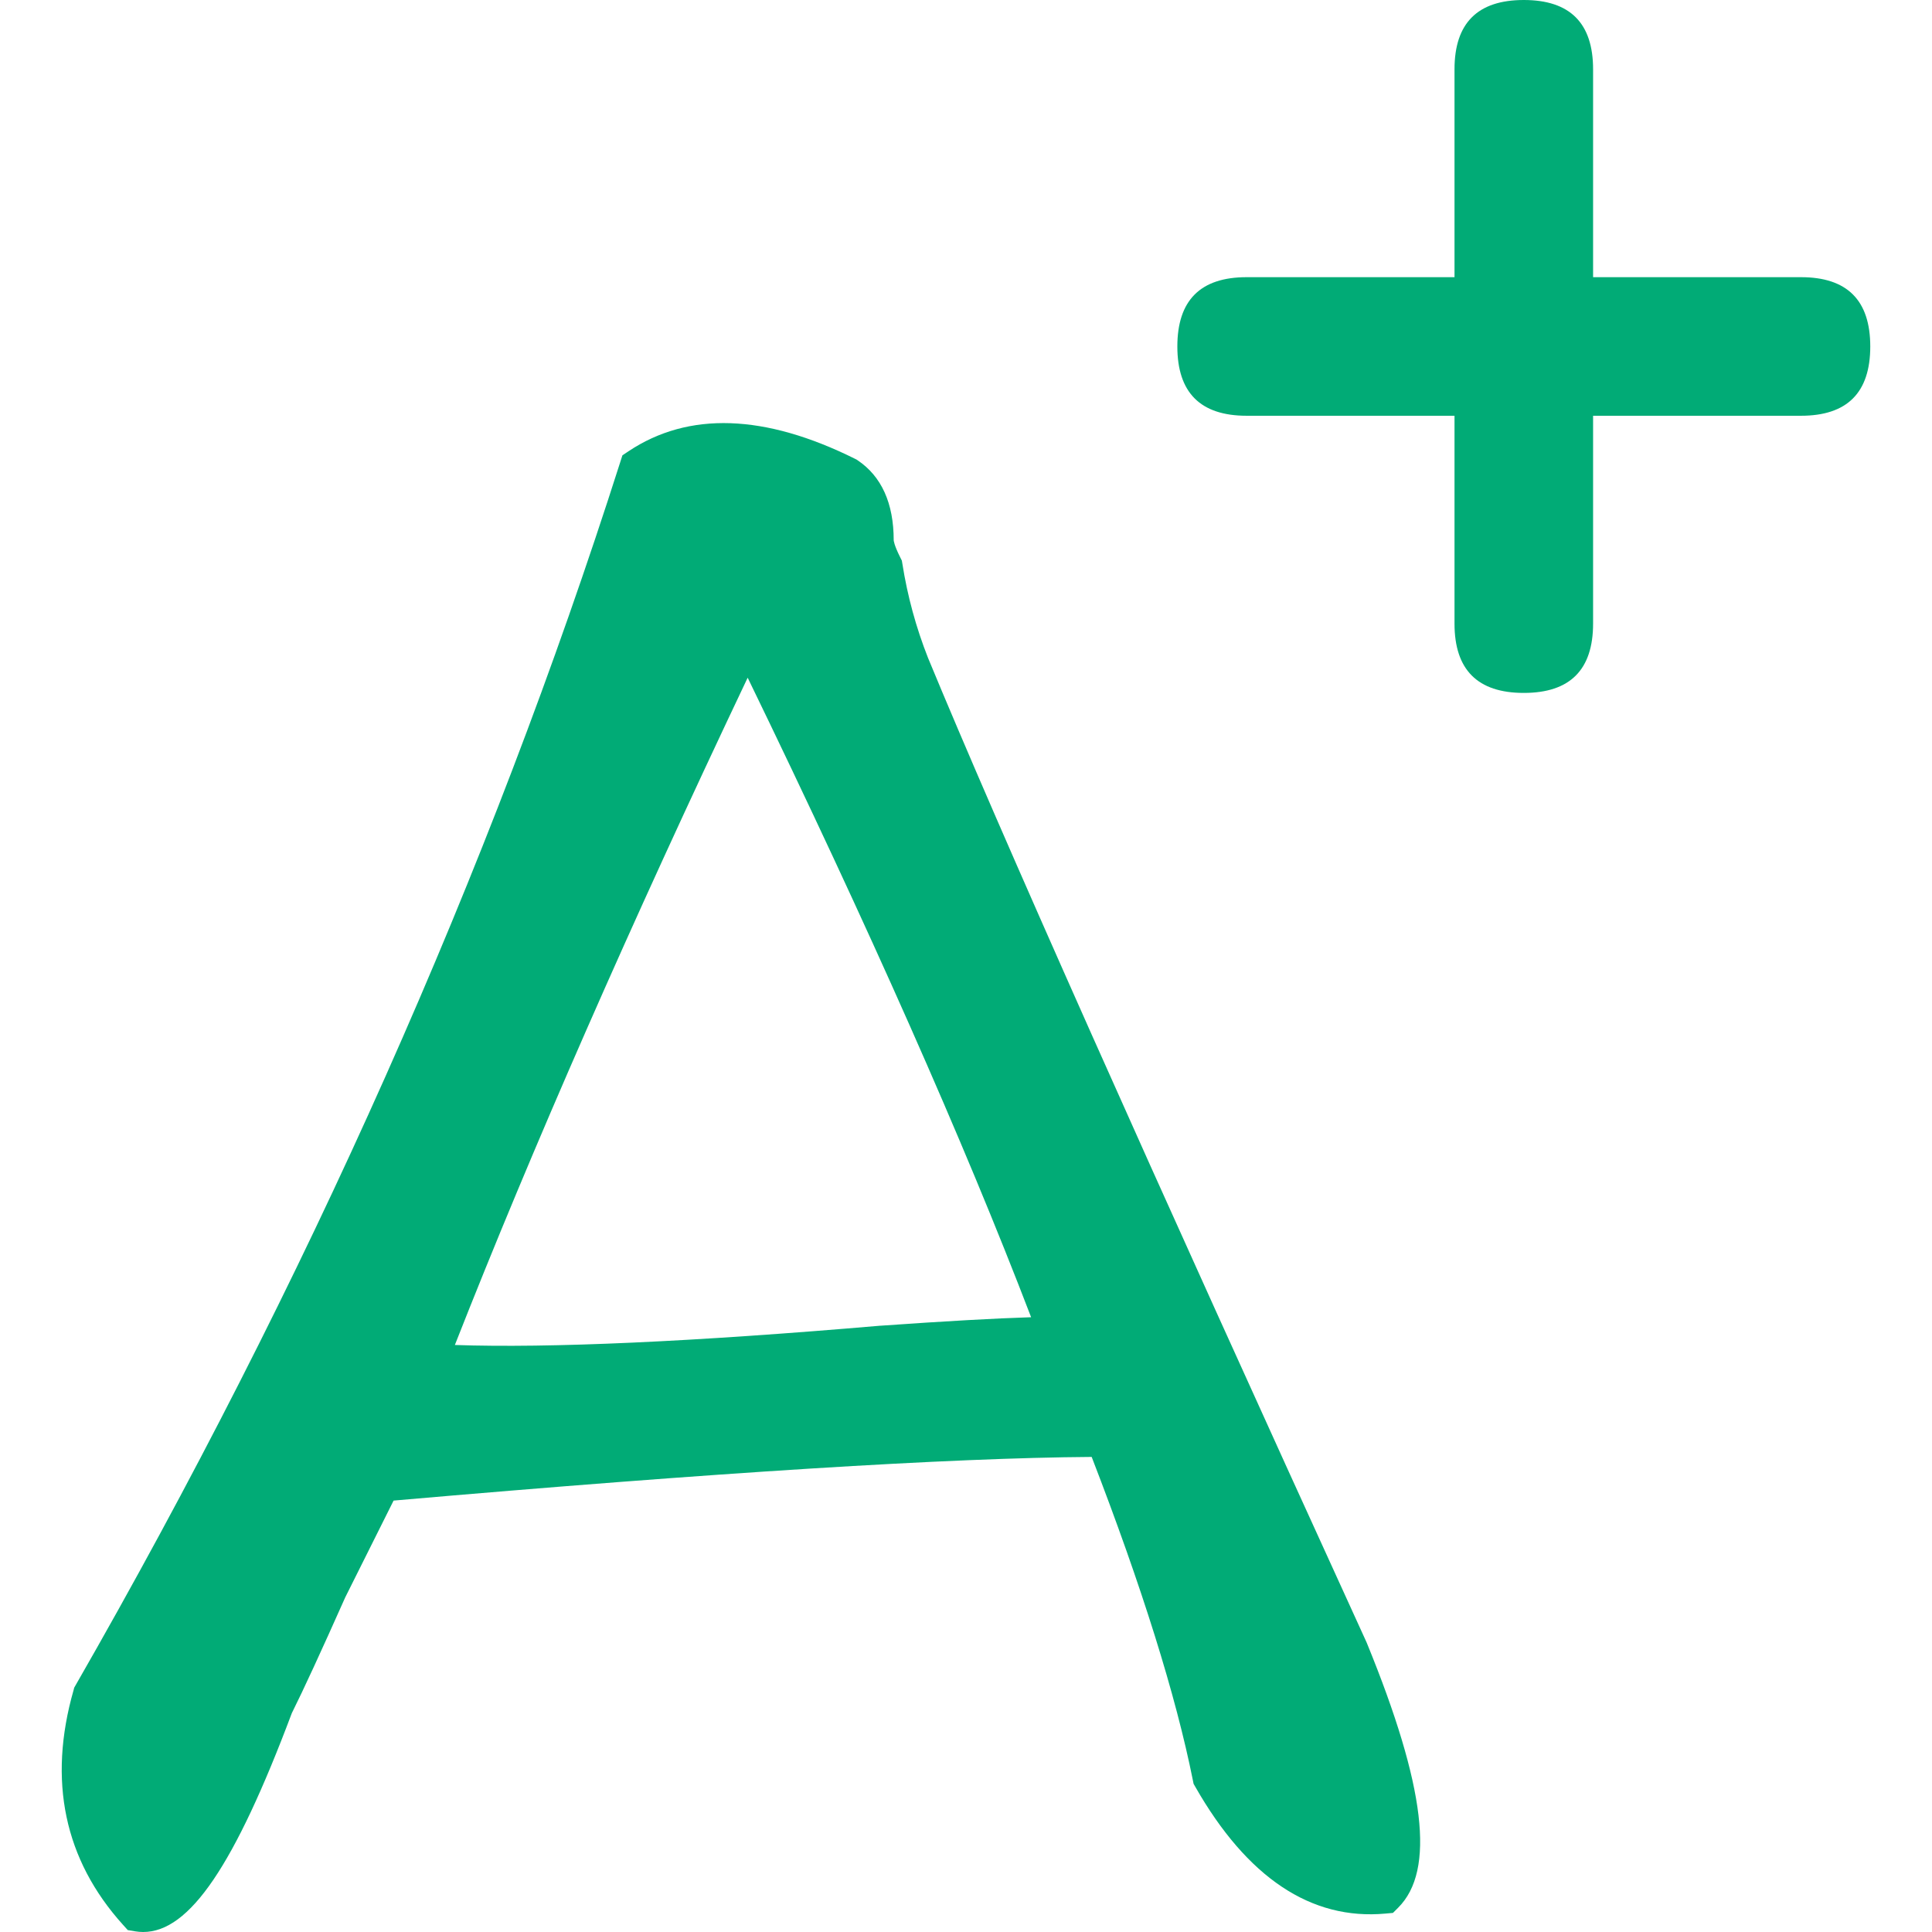
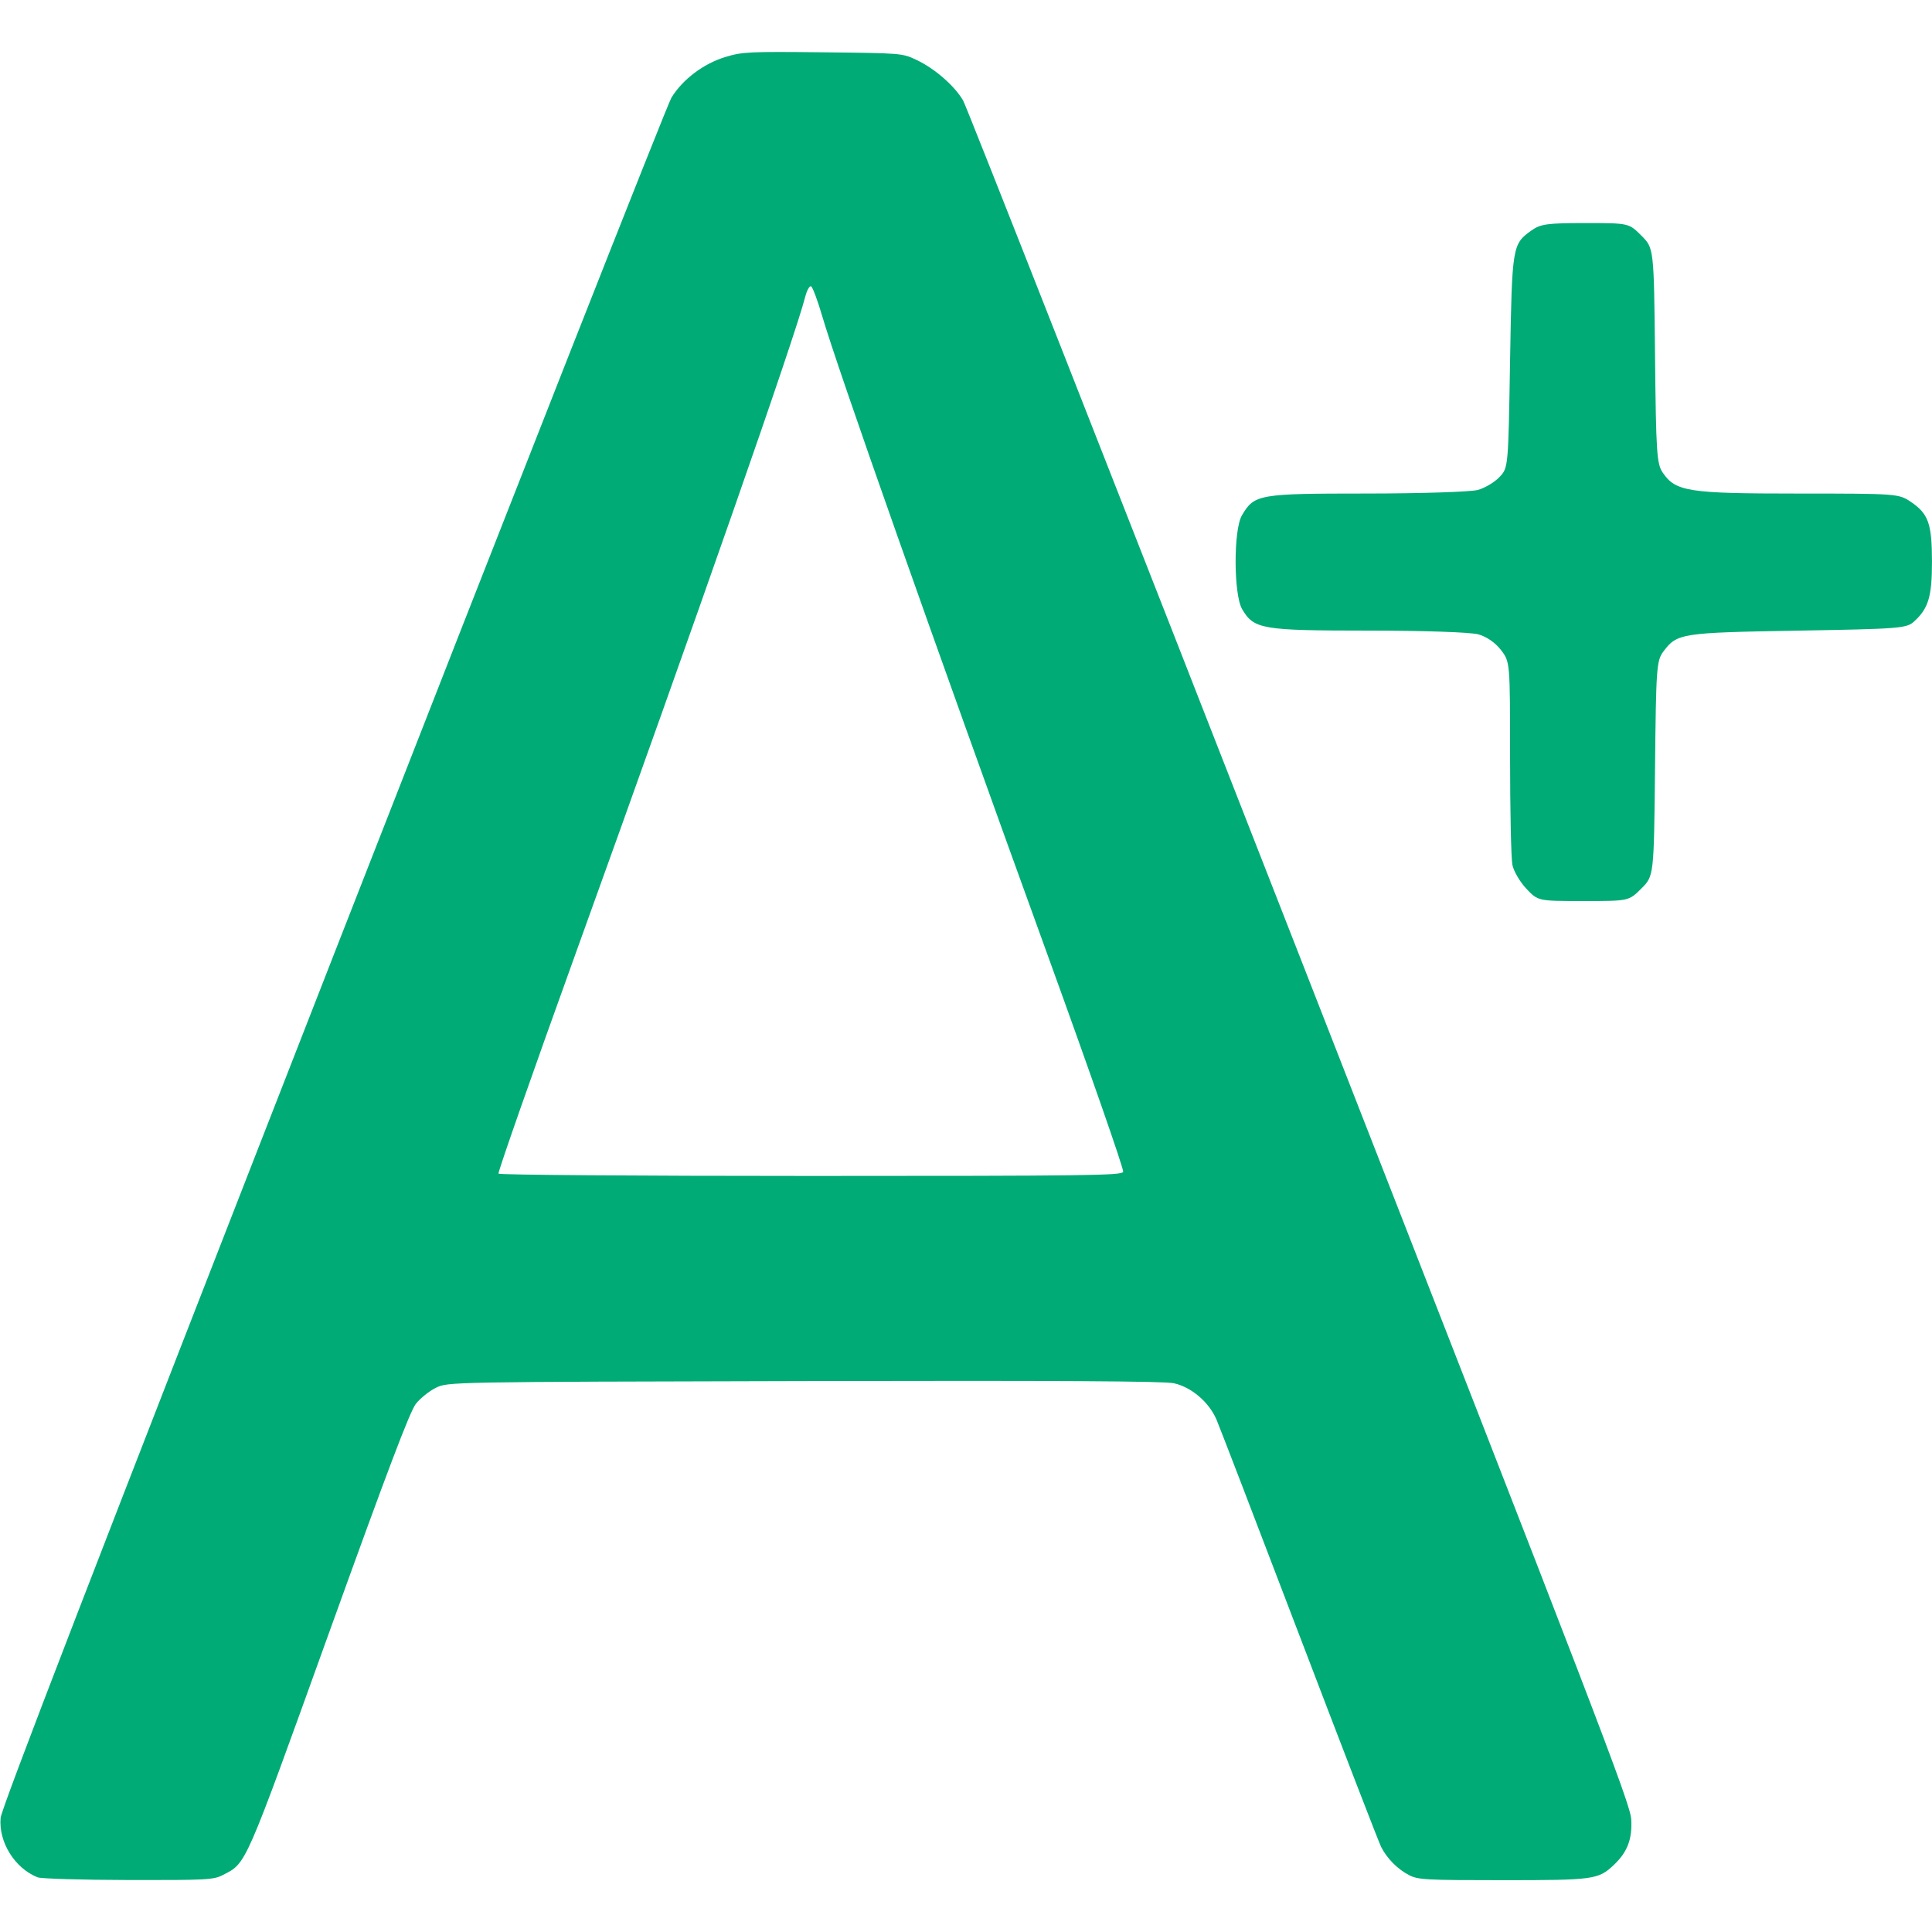
- <svg xmlns="http://www.w3.org/2000/svg" t="1779040727707" class="icon" viewBox="0 0 1024 1024" version="1.1" p-id="7421" width="32" height="32">
-   <path d="M724.49 870.91l-0.17-0.41C607.83 615.54 529.61 440 491.87 348.69a235.56 235.56 0 0 1-13.59-49.89l-0.28-1.67-0.76-1.52c-3.43-6.77-3.56-9.19-3.56-9.27 0-19.6-6.44-33.85-19.12-42.38l-0.59-0.39-0.64-0.32c-48-23.9-88.41-25.27-120.23-4.06l-3.21 2.15-1.17 3.66C259.57 461.8 162.45 679.93 40 893.33l-0.67 1.17-0.33 1.29c-13.73 48-4.93 89.87 26.15 124.35l2.57 2.85 3.79 0.64a26 26 0 0 0 4.38 0.37c24.6 0 48.47-35.35 78.78-116 6.22-12.48 15.49-32.58 28.34-61.42 10.79-21.66 19.38-38.85 25.6-51.24 170.52-14.86 294.88-22.64 370-23.14 26.61 68.8 44.66 126.5 53.66 171.51l0.35 1.75 0.89 1.55c27.49 48.21 61.4 70.83 100.78 67.23l4-0.36 2.82-2.82c19.69-19.72 14.42-64.26-16.62-140.15z m-178-172.75c-18.9 0.58-45.26 2.06-79.88 4.5h-0.16c-99.4 8.52-175.07 11.94-225.36 10.21 41-104.26 93.16-223.08 155.19-353.68 64.18 132.22 114.64 246.07 150.23 338.97z" fill="#01ab76" p-id="7422" />
-   <path d="M624.02 146.91m36.73 0l293.8 0q36.73 0 36.73 36.73l0-0.01q0 36.73-36.73 36.73l-293.8 0q-36.73 0-36.73-36.73l0 0.01q0-36.73 36.73-36.73Z" fill="#01ab76" p-id="7423" />
-   <path d="M844.37 0m0 36.73l0 293.8q0 36.73-36.73 36.73l0.01 0q-36.73 0-36.73-36.73l0-293.8q0-36.73 36.73-36.73l-0.01 0q36.73 0 36.73 36.73Z" fill="#01ab76" p-id="7424" />
+ <svg xmlns="http://www.w3.org/2000/svg" viewBox="193 148.5 727 727" width="64" height="64">
+   <path fill="#01AB76" fill-rule="evenodd" d="M207.13 854.92C198.53 851.48 192.43 841.66 193.23 832.56C193.55 828.91 228.37 738.70 318.24 508.67C386.76 333.31 444.10 187.76 445.67 185.22C449.92 178.34 457.75 172.44 465.91 169.96C472.37 168.00 474.70 167.89 502.65 168.18C532.45 168.50 532.51 168.50 538.00 171.11C544.80 174.34 552.26 180.86 555.43 186.35C556.74 188.63 613.76 333.60 682.12 508.50C794.27 795.40 806.47 827.14 806.82 833.09C807.26 840.49 805.40 845.40 800.34 850.20C794.46 855.78 792.86 856.00 758.49 856.00C729.39 856.00 726.63 855.85 723.21 854.09C718.92 851.88 714.89 847.81 712.70 843.46C711.85 841.79 698.04 806.01 681.99 763.96C665.95 721.91 651.90 685.35 650.77 682.71C647.94 676.10 641.26 670.41 634.67 669.00C630.99 668.21 590.97 667.98 495.50 668.19C361.50 668.50 361.50 668.50 357.00 670.73C354.52 671.95 351.15 674.65 349.51 676.73C347.27 679.54 338.95 701.49 316.82 762.89C284.72 851.96 285.83 849.43 276.79 854.09C273.36 855.86 270.71 856.00 241.29 855.94C223.72 855.90 208.44 855.45 207.13 854.92ZM615.65 589.46C615.98 588.62 603.15 551.83 587.15 507.71C543.56 387.50 508.04 286.83 502.42 267.54C500.66 261.51 498.75 256.42 498.17 256.22C497.59 256.03 496.61 257.81 496.00 260.19C491.99 275.78 455.88 379.06 409.58 507.38C393.33 552.41 380.28 589.65 380.58 590.13C380.88 590.62 432.45 591.00 498.09 591.00C602.36 591.00 615.13 590.83 615.65 589.46ZM767.36 482.92C764.94 480.36 762.58 476.31 762.10 473.92C761.62 471.53 761.23 453.37 761.23 433.57C761.23 397.57 761.23 397.57 757.81 393.10C755.73 390.37 752.39 388.06 749.32 387.21C746.42 386.40 728.78 385.79 707.84 385.79C667.81 385.78 664.87 385.28 660.42 377.75C657.18 372.25 657.11 347.86 660.33 342.42C665.00 334.49 666.54 334.22 707.15 334.21C727.57 334.21 746.46 333.59 749.11 332.86C751.79 332.12 755.45 329.93 757.25 328.00C760.56 324.51 760.56 324.51 761.23 284.24C761.96 241.12 762.08 240.35 769.24 235.25C772.71 232.78 775.18 232.44 789.55 232.44C805.92 232.44 805.92 232.44 810.64 237.16C815.36 241.88 815.36 241.88 815.78 282.29C816.15 318.62 816.43 323.05 818.65 326.31C823.53 333.49 828.21 334.22 869.61 334.22C906.69 334.22 907.48 334.28 911.98 337.31C918.65 341.82 919.96 345.45 919.99 359.73C920.00 373.02 918.68 377.44 913.22 382.40C910.41 384.95 907.76 385.15 869.32 385.81C825.59 386.56 824.03 386.80 818.91 393.68C816.35 397.10 816.16 399.79 815.78 437.71C815.36 478.12 815.36 478.12 810.64 482.84C805.92 487.56 805.92 487.56 788.82 487.56C771.73 487.56 771.73 487.56 767.36 482.92Z" />
</svg>
